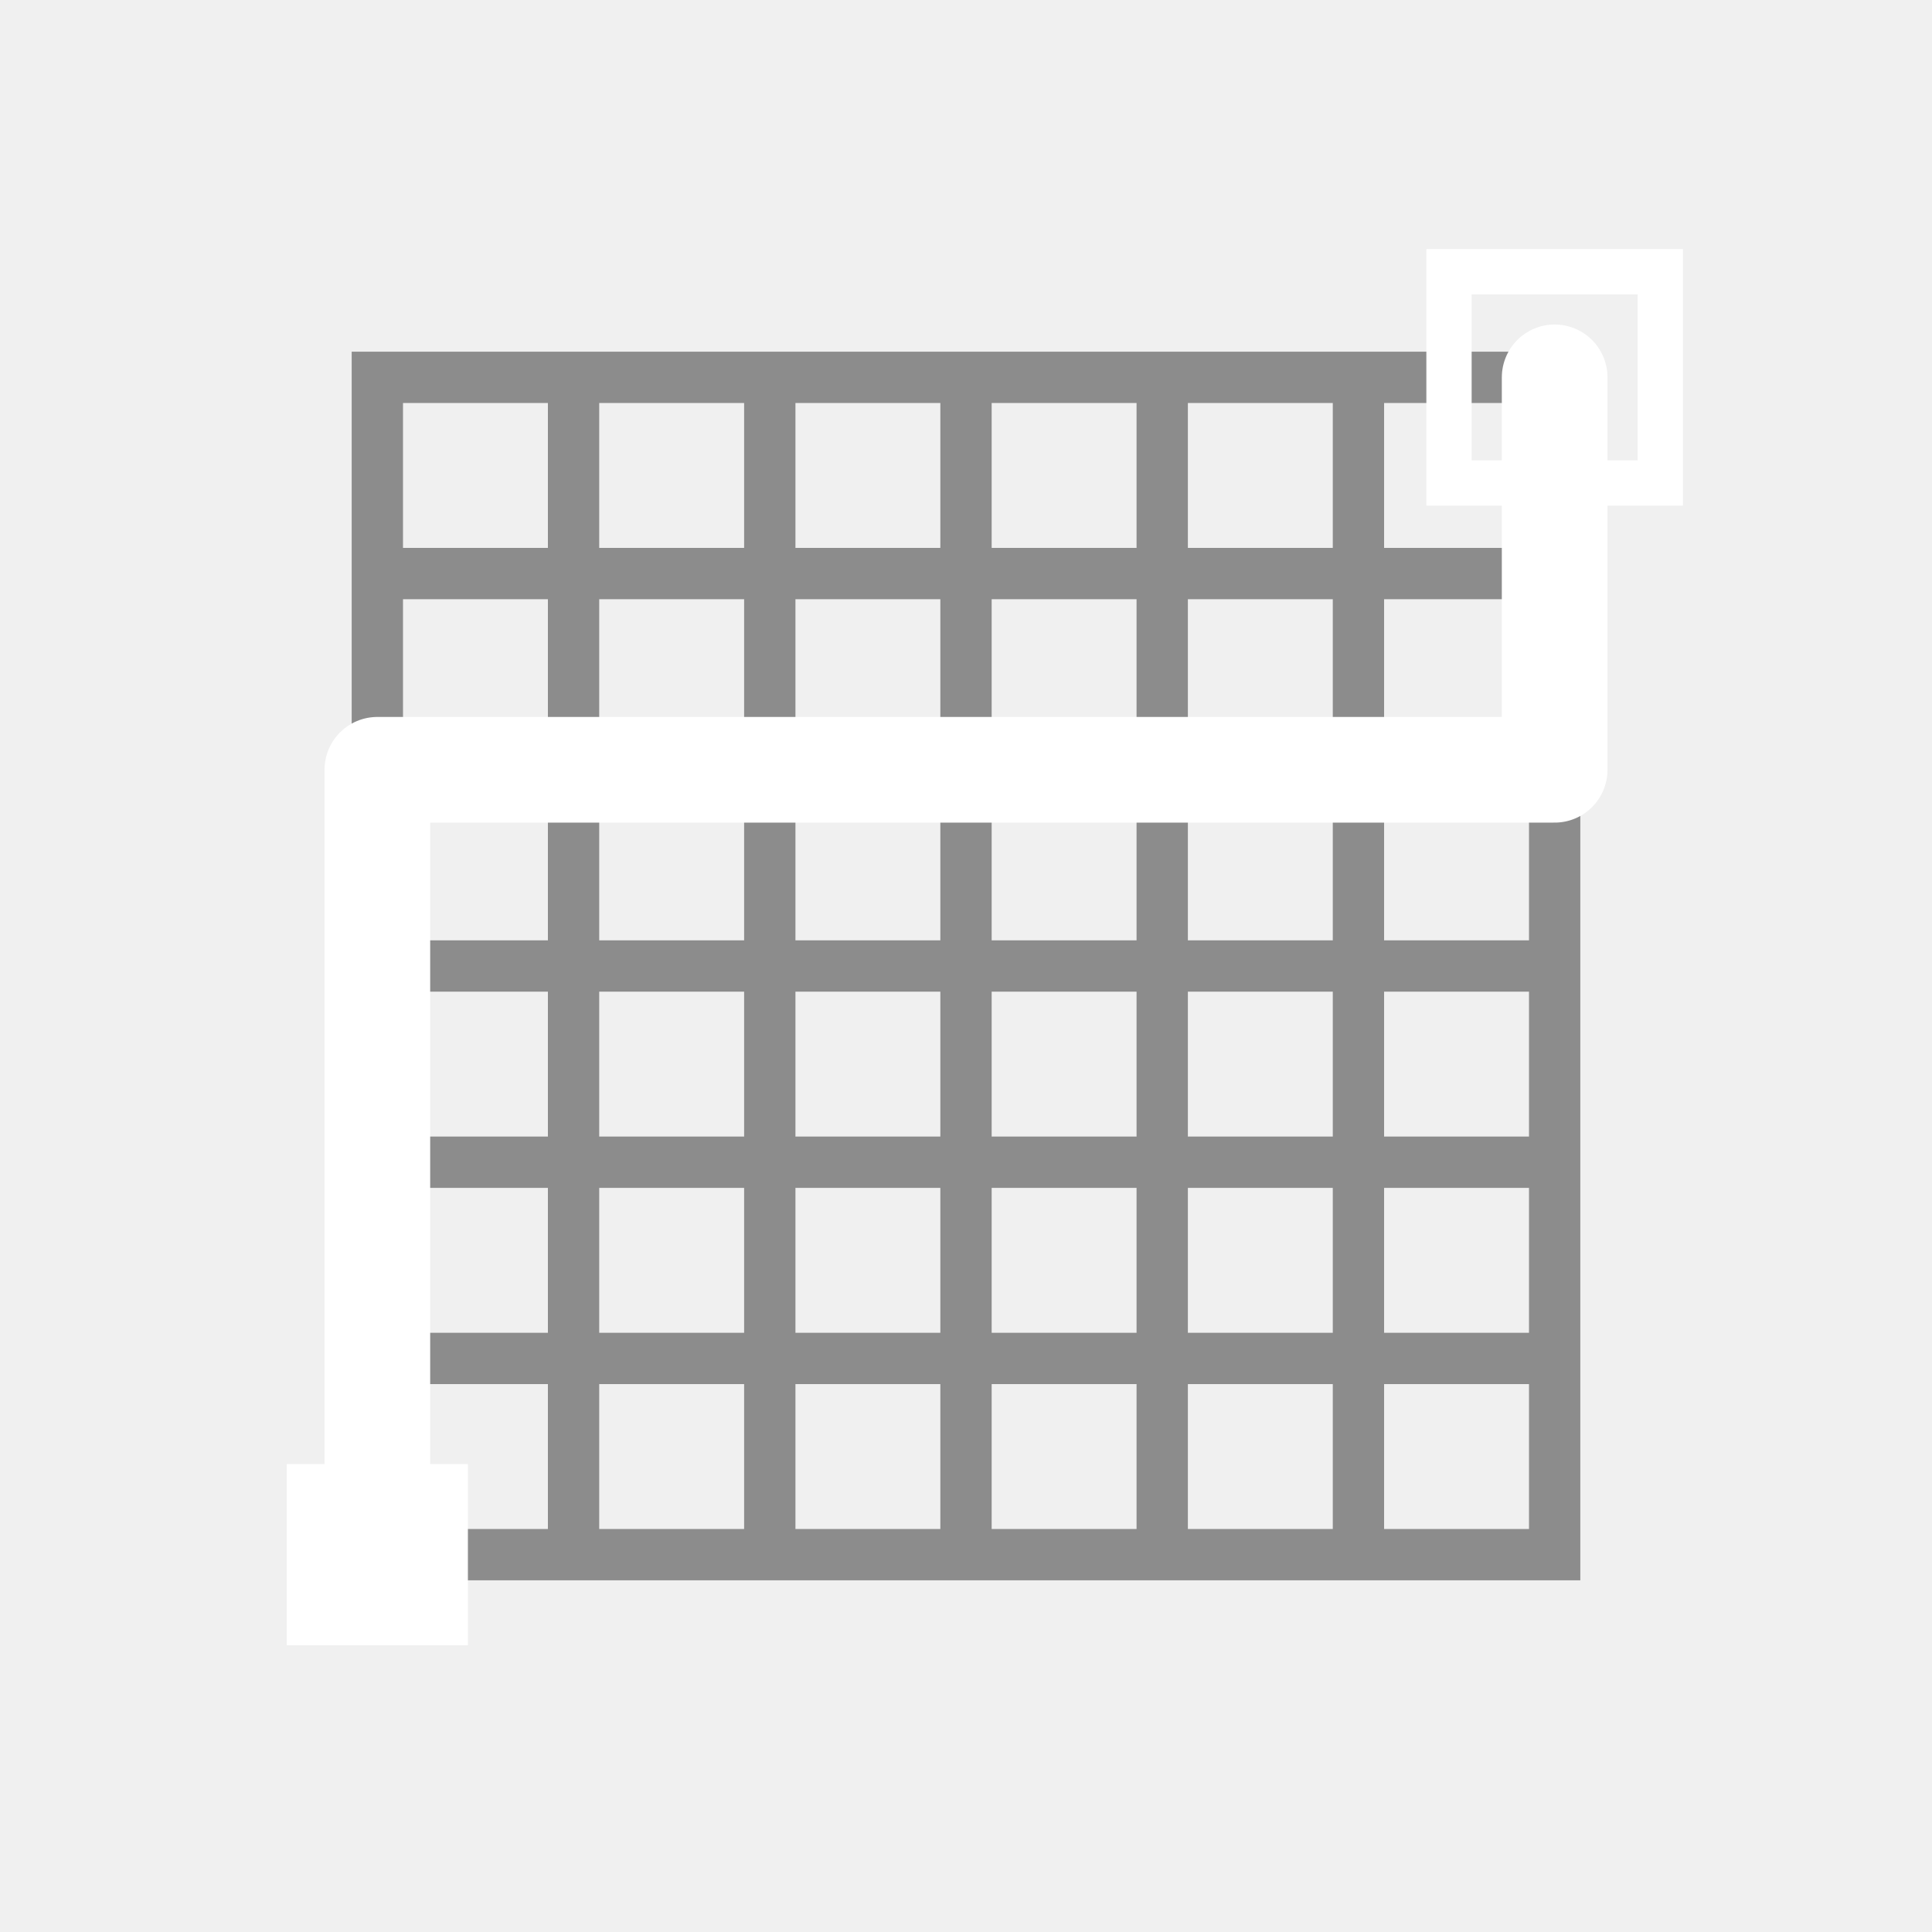
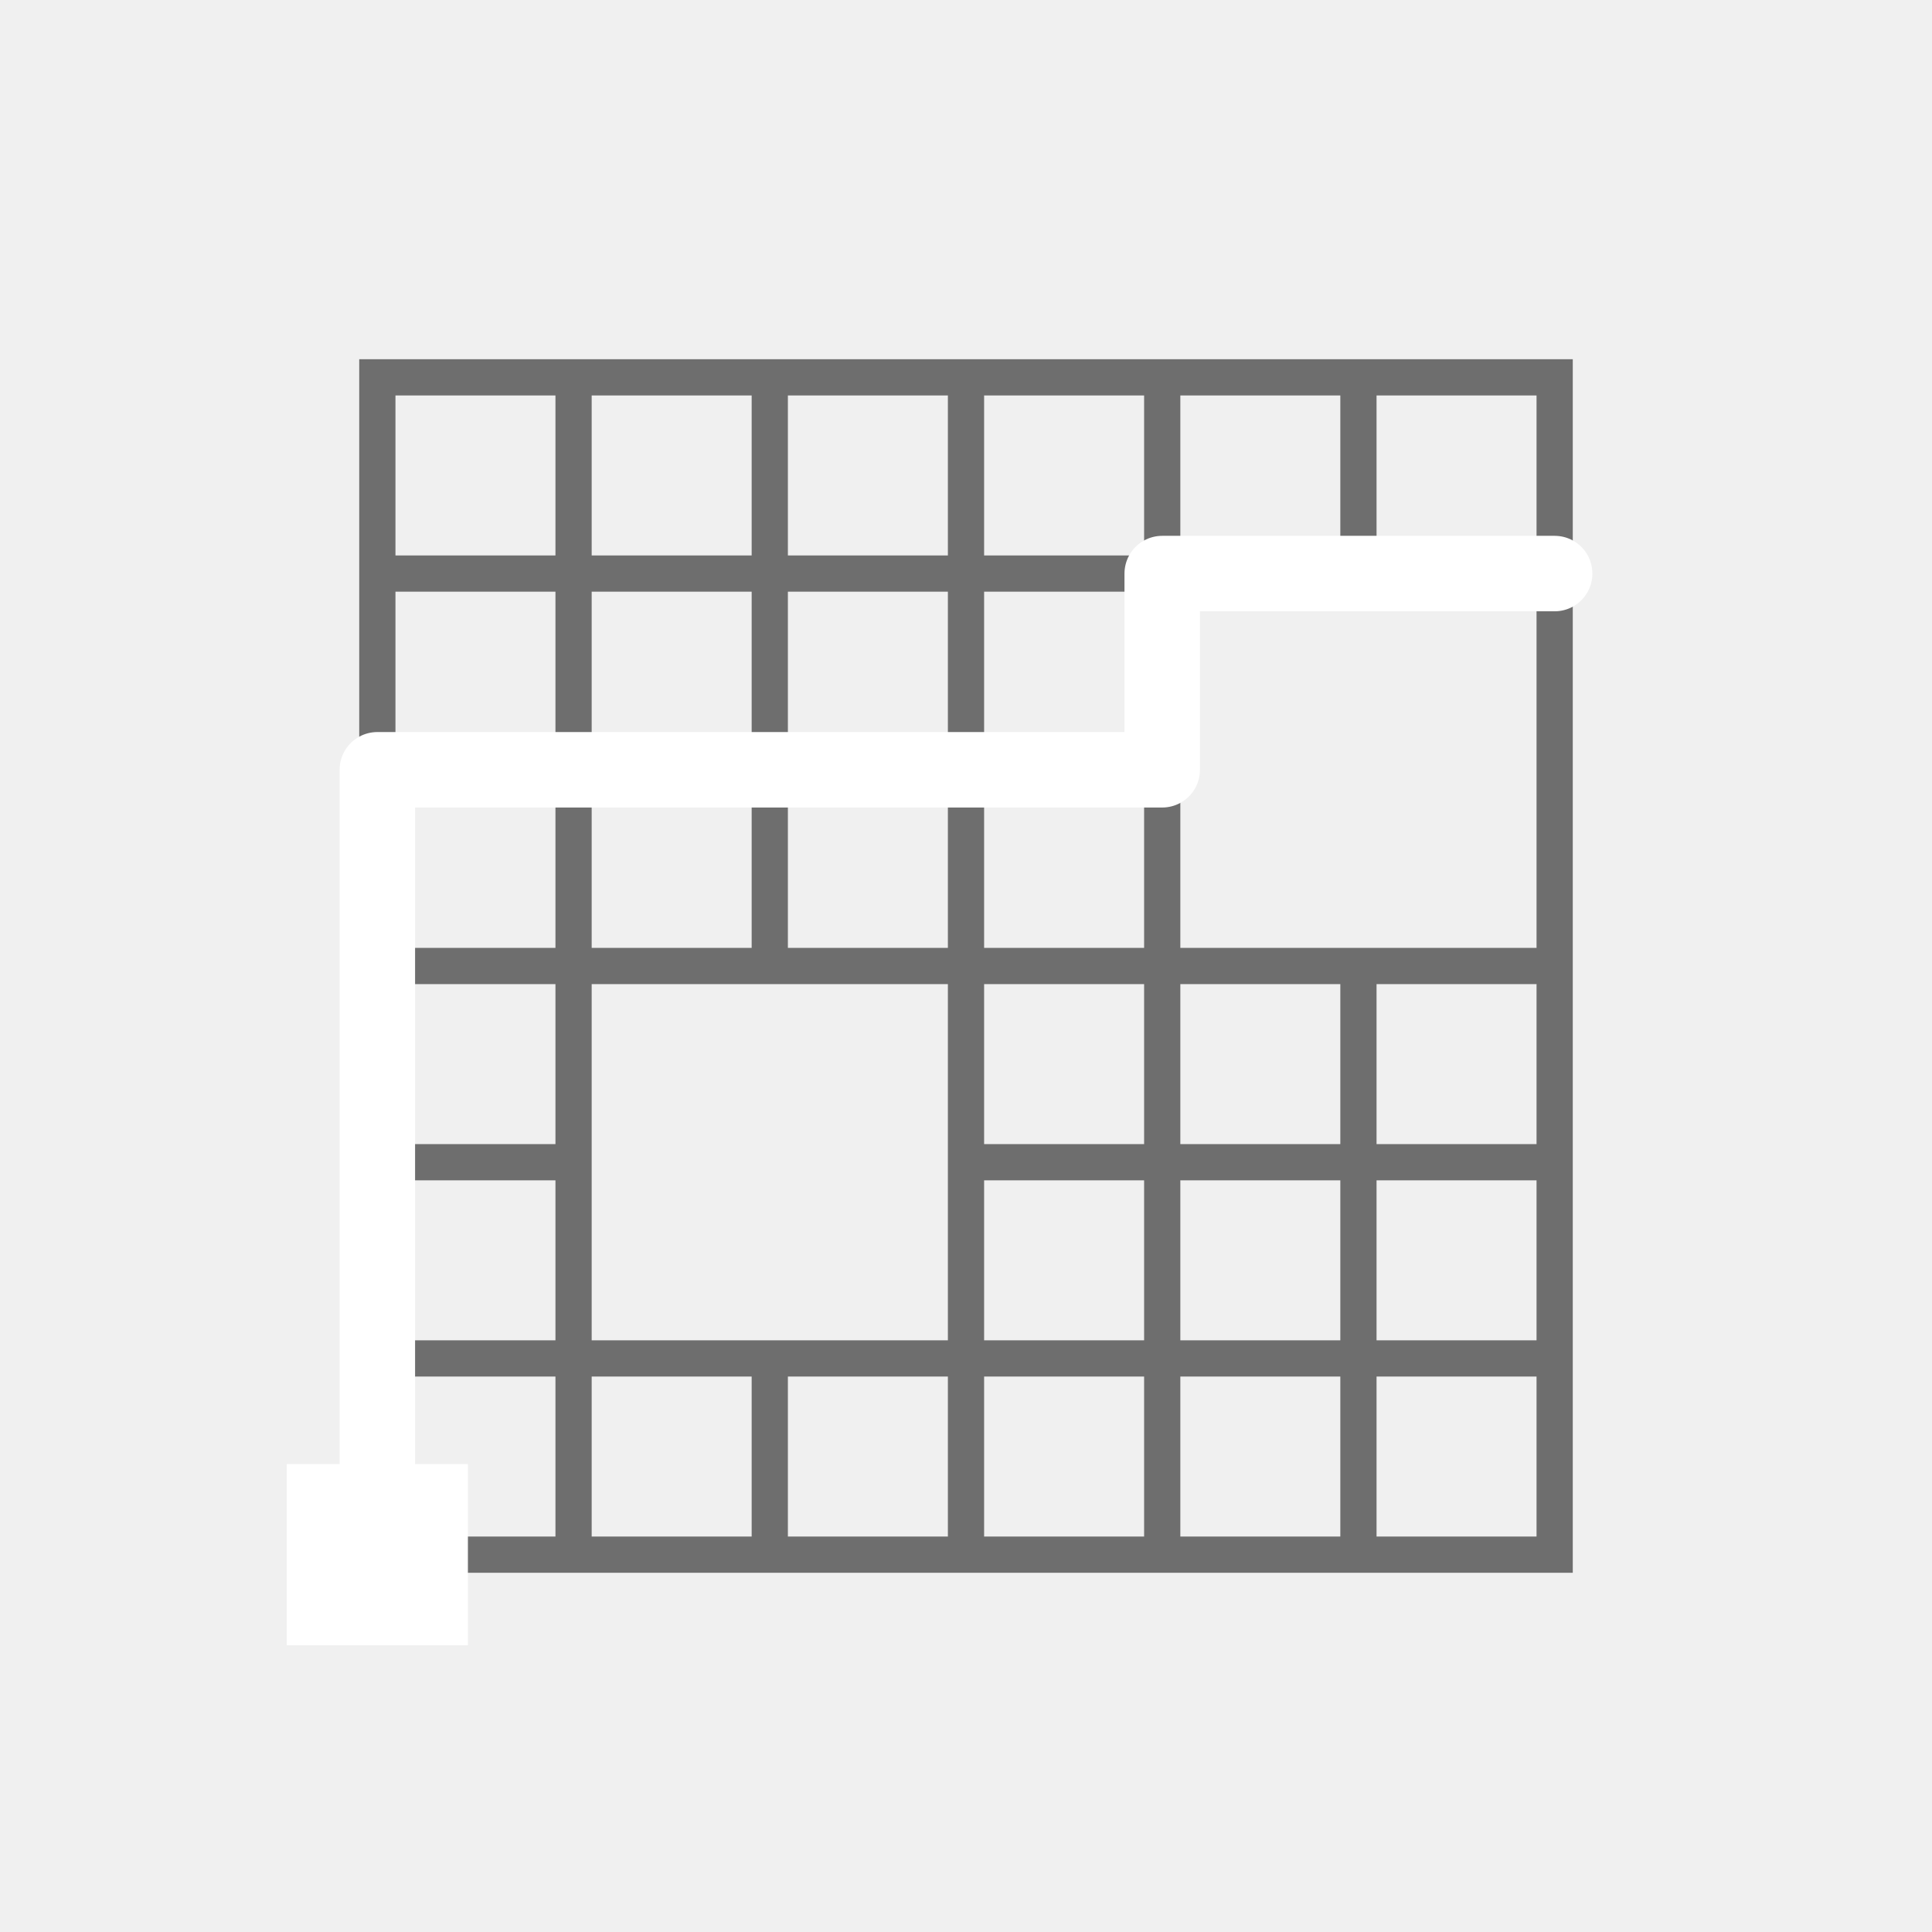
<svg xmlns="http://www.w3.org/2000/svg" viewBox="0 0 128 128" width="128" height="128">
-   <path d="M25 25L103 25M25 25L25 103M25 38L103 38M38 25L38 103M25 51L103 51M51 25L51 103M25 64L103 64M64 25L64 103M25 77L103 77M77 25L77 103M25 90L103 90M90 25L90 103M25 103L103 103M103 25L103 103" stroke="#8c8c8c" stroke-width="3.4" stroke-linecap="square" fill="none" />
-   <path d="M25 103L25 51L103 51L103 25" stroke="#fff" stroke-width="7" stroke-linejoin="round" stroke-linecap="round" fill="none" />
+   <path d="M25 25L38 25M25 25L25 38M38 25L51 25M38 25L38 38M51 25L64 25M51 25L51 38M64 25L77 25M64 25L64 38M77 25L90 25M77 25L77 38M90 25L103 25M90 25L90 38M103 25L103 38M25 38L38 38M25 38L25 51M38 38L51 38M38 38L38 51M51 38L64 38M51 38L51 51M64 38L77 38M64 38L64 51M77 38L90 38M77 38L77 51M90 38L103 38M103 38L103 51M25 51L38 51M25 51L25 64M38 51L51 51M38 51L38 64M51 51L64 51M51 51L51 64M64 51L77 51M64 51L64 64M77 51L77 64M103 51L103 64M25 64L38 64M25 64L25 77M38 64L51 64M38 64L38 77M51 64L64 64M64 64L77 64M64 64L64 77M77 64L90 64M77 64L77 77M90 64L103 64M90 64L90 77M103 64L103 77M25 77L38 77M25 77L25 90M38 77L38 90M64 77L77 77M64 77L64 90M77 77L90 77M77 77L77 90M90 77L103 77M90 77L90 90M103 77L103 90M25 90L38 90M25 90L25 103M38 90L51 90M38 90L38 103M51 90L64 90M51 90L51 103M64 90L77 90M64 90L64 103M77 90L90 90M77 90L77 103M90 90L103 90M90 90L90 103M103 90L103 103M25 103L38 103M38 103L51 103M51 103L64 103M64 103L77 103M77 103L90 103M90 103L103 103" stroke="#6e6e6e" stroke-width="2.4" stroke-linecap="square" fill="none" />
+   <path d="M25 103L25 90L25 77L25 64L25 51L38 51L51 51L64 51L77 51L77 38L90 38L103 38" stroke="#fff" stroke-width="5" stroke-linejoin="round" stroke-linecap="round" fill="none" />
  <rect x="19" y="97" width="12" height="12" fill="#fff" />
-   <rect x="96" y="18" width="14" height="14" fill="none" stroke="#fff" stroke-width="3" />
</svg>
